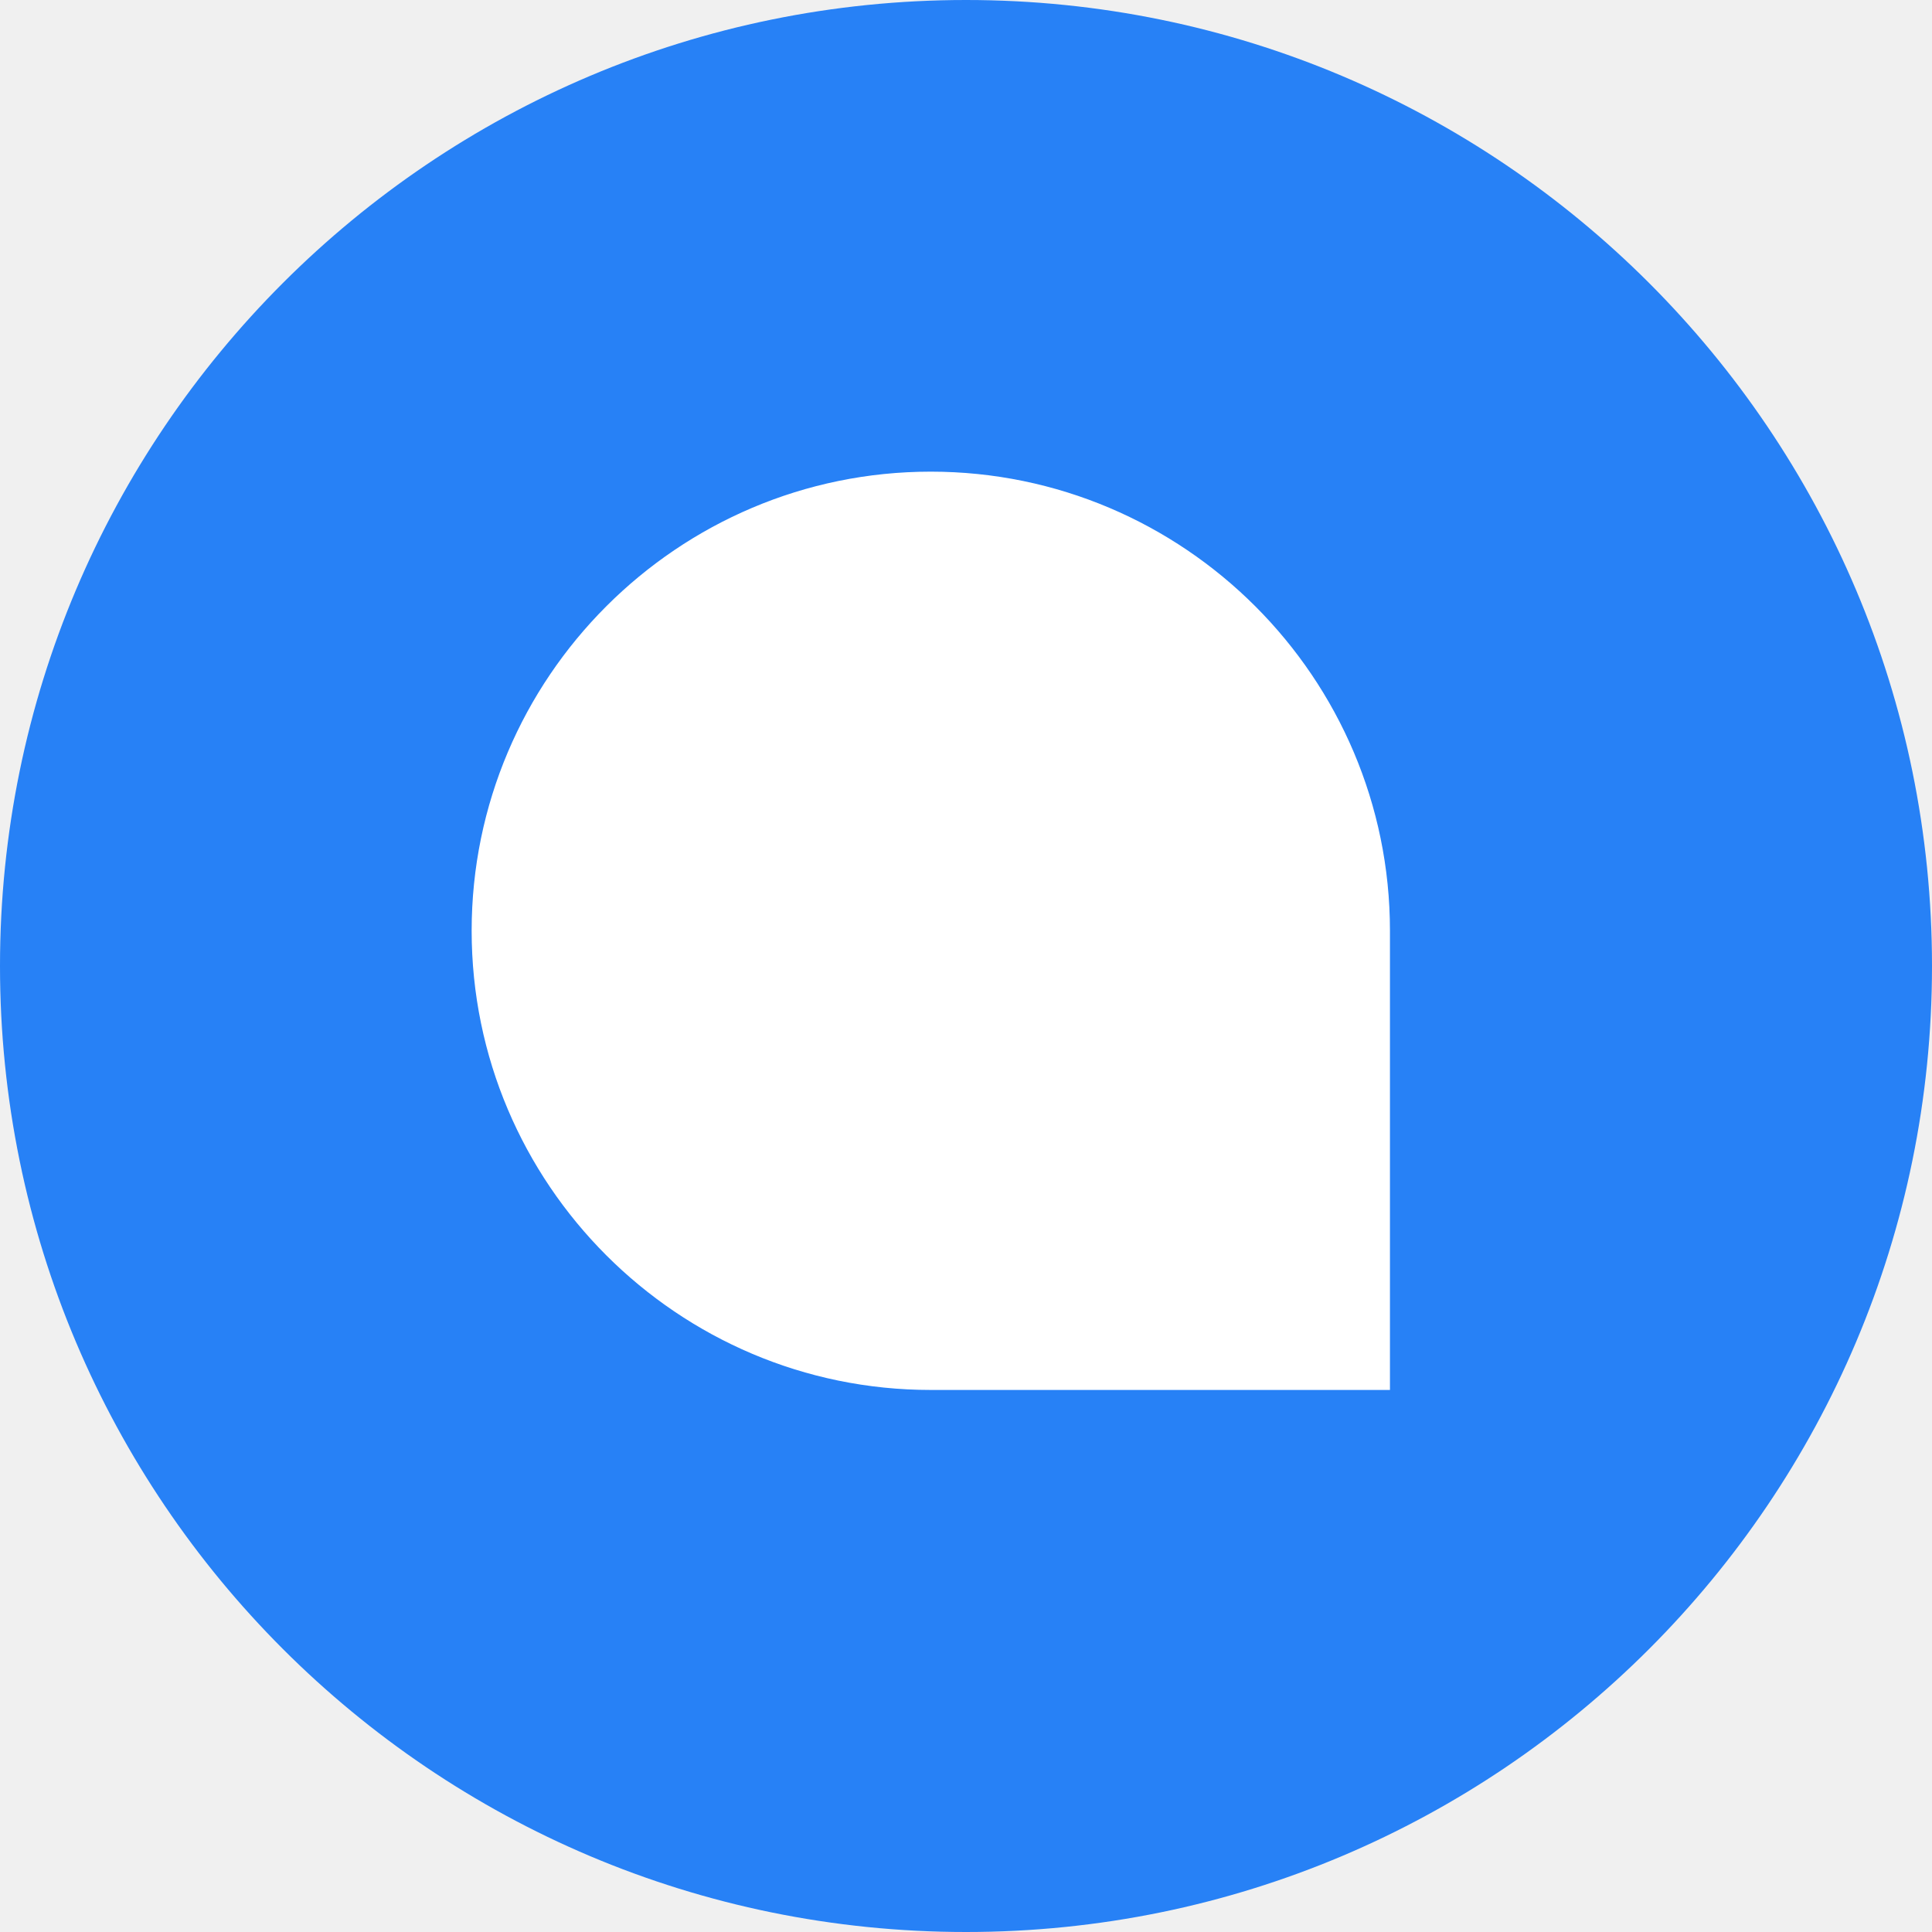
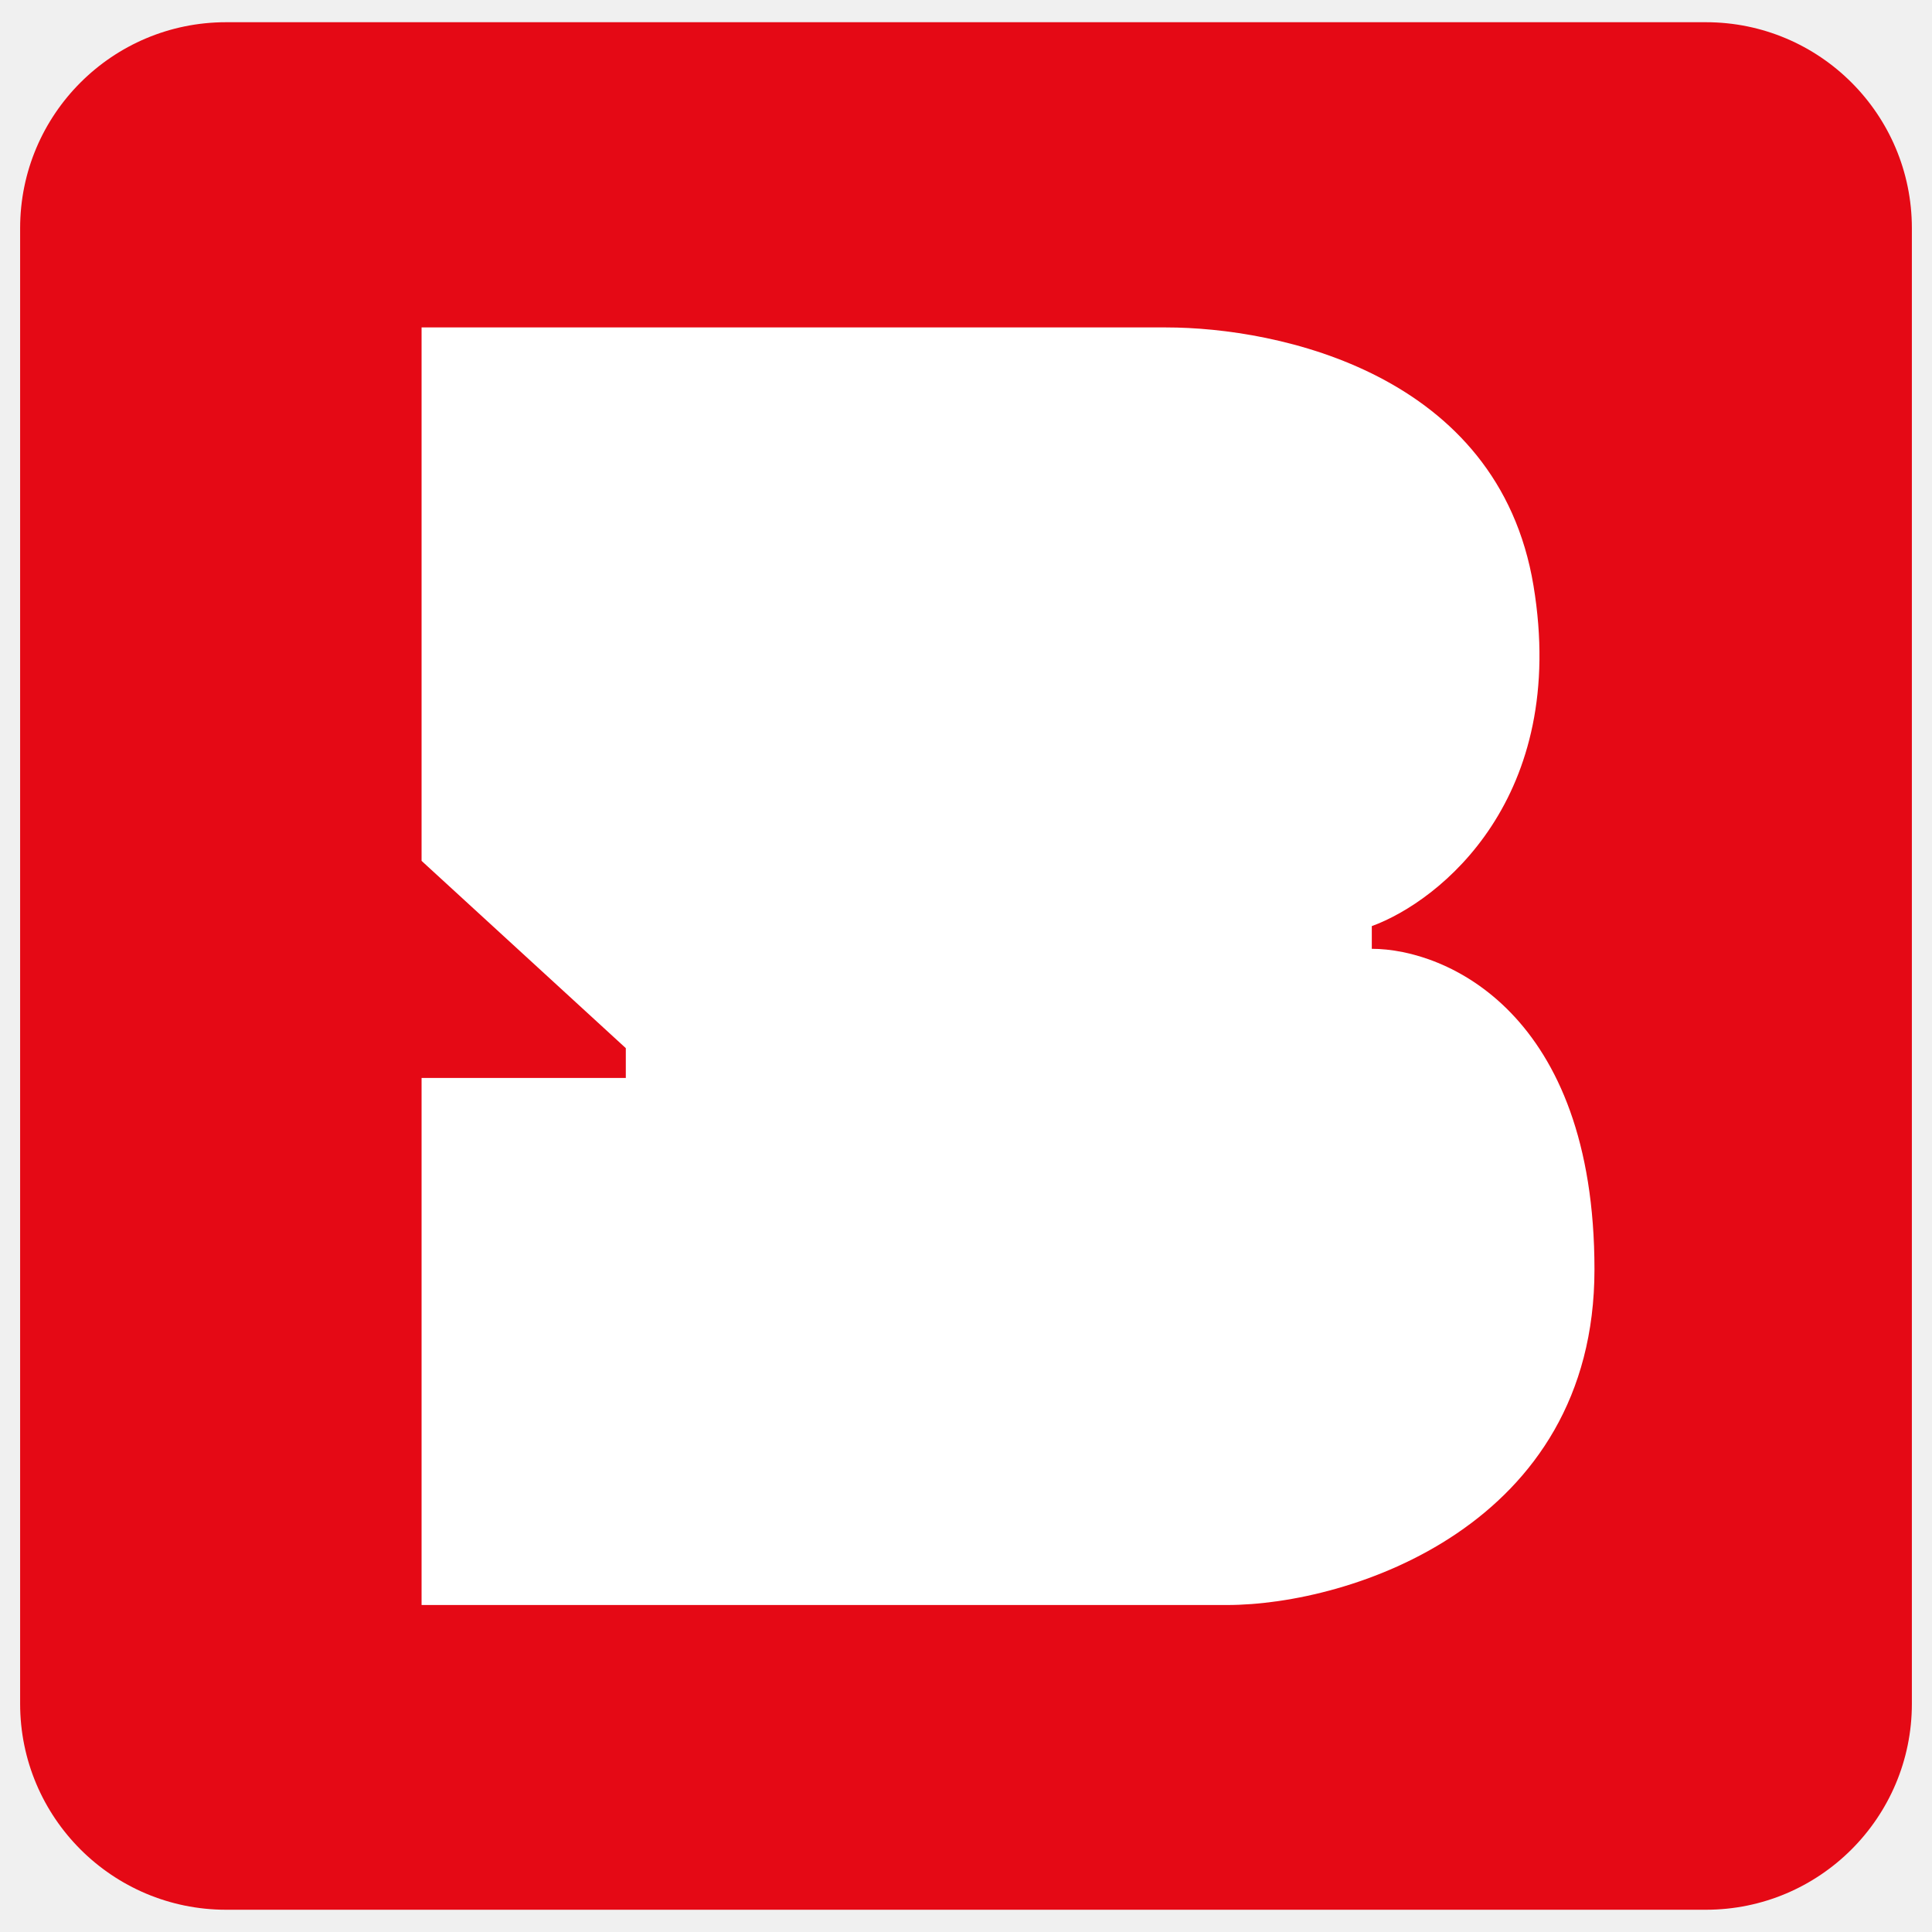
- <svg xmlns="http://www.w3.org/2000/svg" width="16" height="16" viewBox="0 0 16 16" fill="none">
-   <g clip-path="url(#woot-logo-clip-2342424e23u32098)">
-     <path d="M8 16C12.418 16 16 12.418 16 8C16 3.582 12.418 0 8 0C3.582 0 0 3.582 0 8C0 12.418 3.582 16 8 16Z" fill="#2781F6" />
-     <path d="M11.417 11.417H7.708C5.664 11.417 4 9.753 4 7.708C4 5.664 5.664 4 7.708 4C9.753 4 11.417 5.664 11.417 7.708V11.417Z" fill="white" stroke="white" stroke-width="0.188" />
-   </g>
-   <defs>
-     <clipPath id="woot-logo-clip-2342424e23u32098">
-       <rect width="16" height="16" fill="white" />
-     </clipPath>
-   </defs>
+ <svg xmlns="http://www.w3.org/2000/svg" width="48" height="48" viewBox="0 0 48 48" fill="none">
+   <rect x="0.5" y="0.552" width="47" height="46.895" rx="5.118" fill="#E50915" />
+   <path d="M10.474 21.388V8.135H28.973C31.755 8.135 37.225 9.277 38.099 14.55C38.973 19.823 35.785 22.387 34.082 23.009V23.573C35.926 23.573 39.614 25.166 39.614 31.539C39.614 37.912 33.536 39.876 30.488 39.876H10.474V26.781H15.548V26.041L10.474 21.388Z" fill="white" />
</svg>
